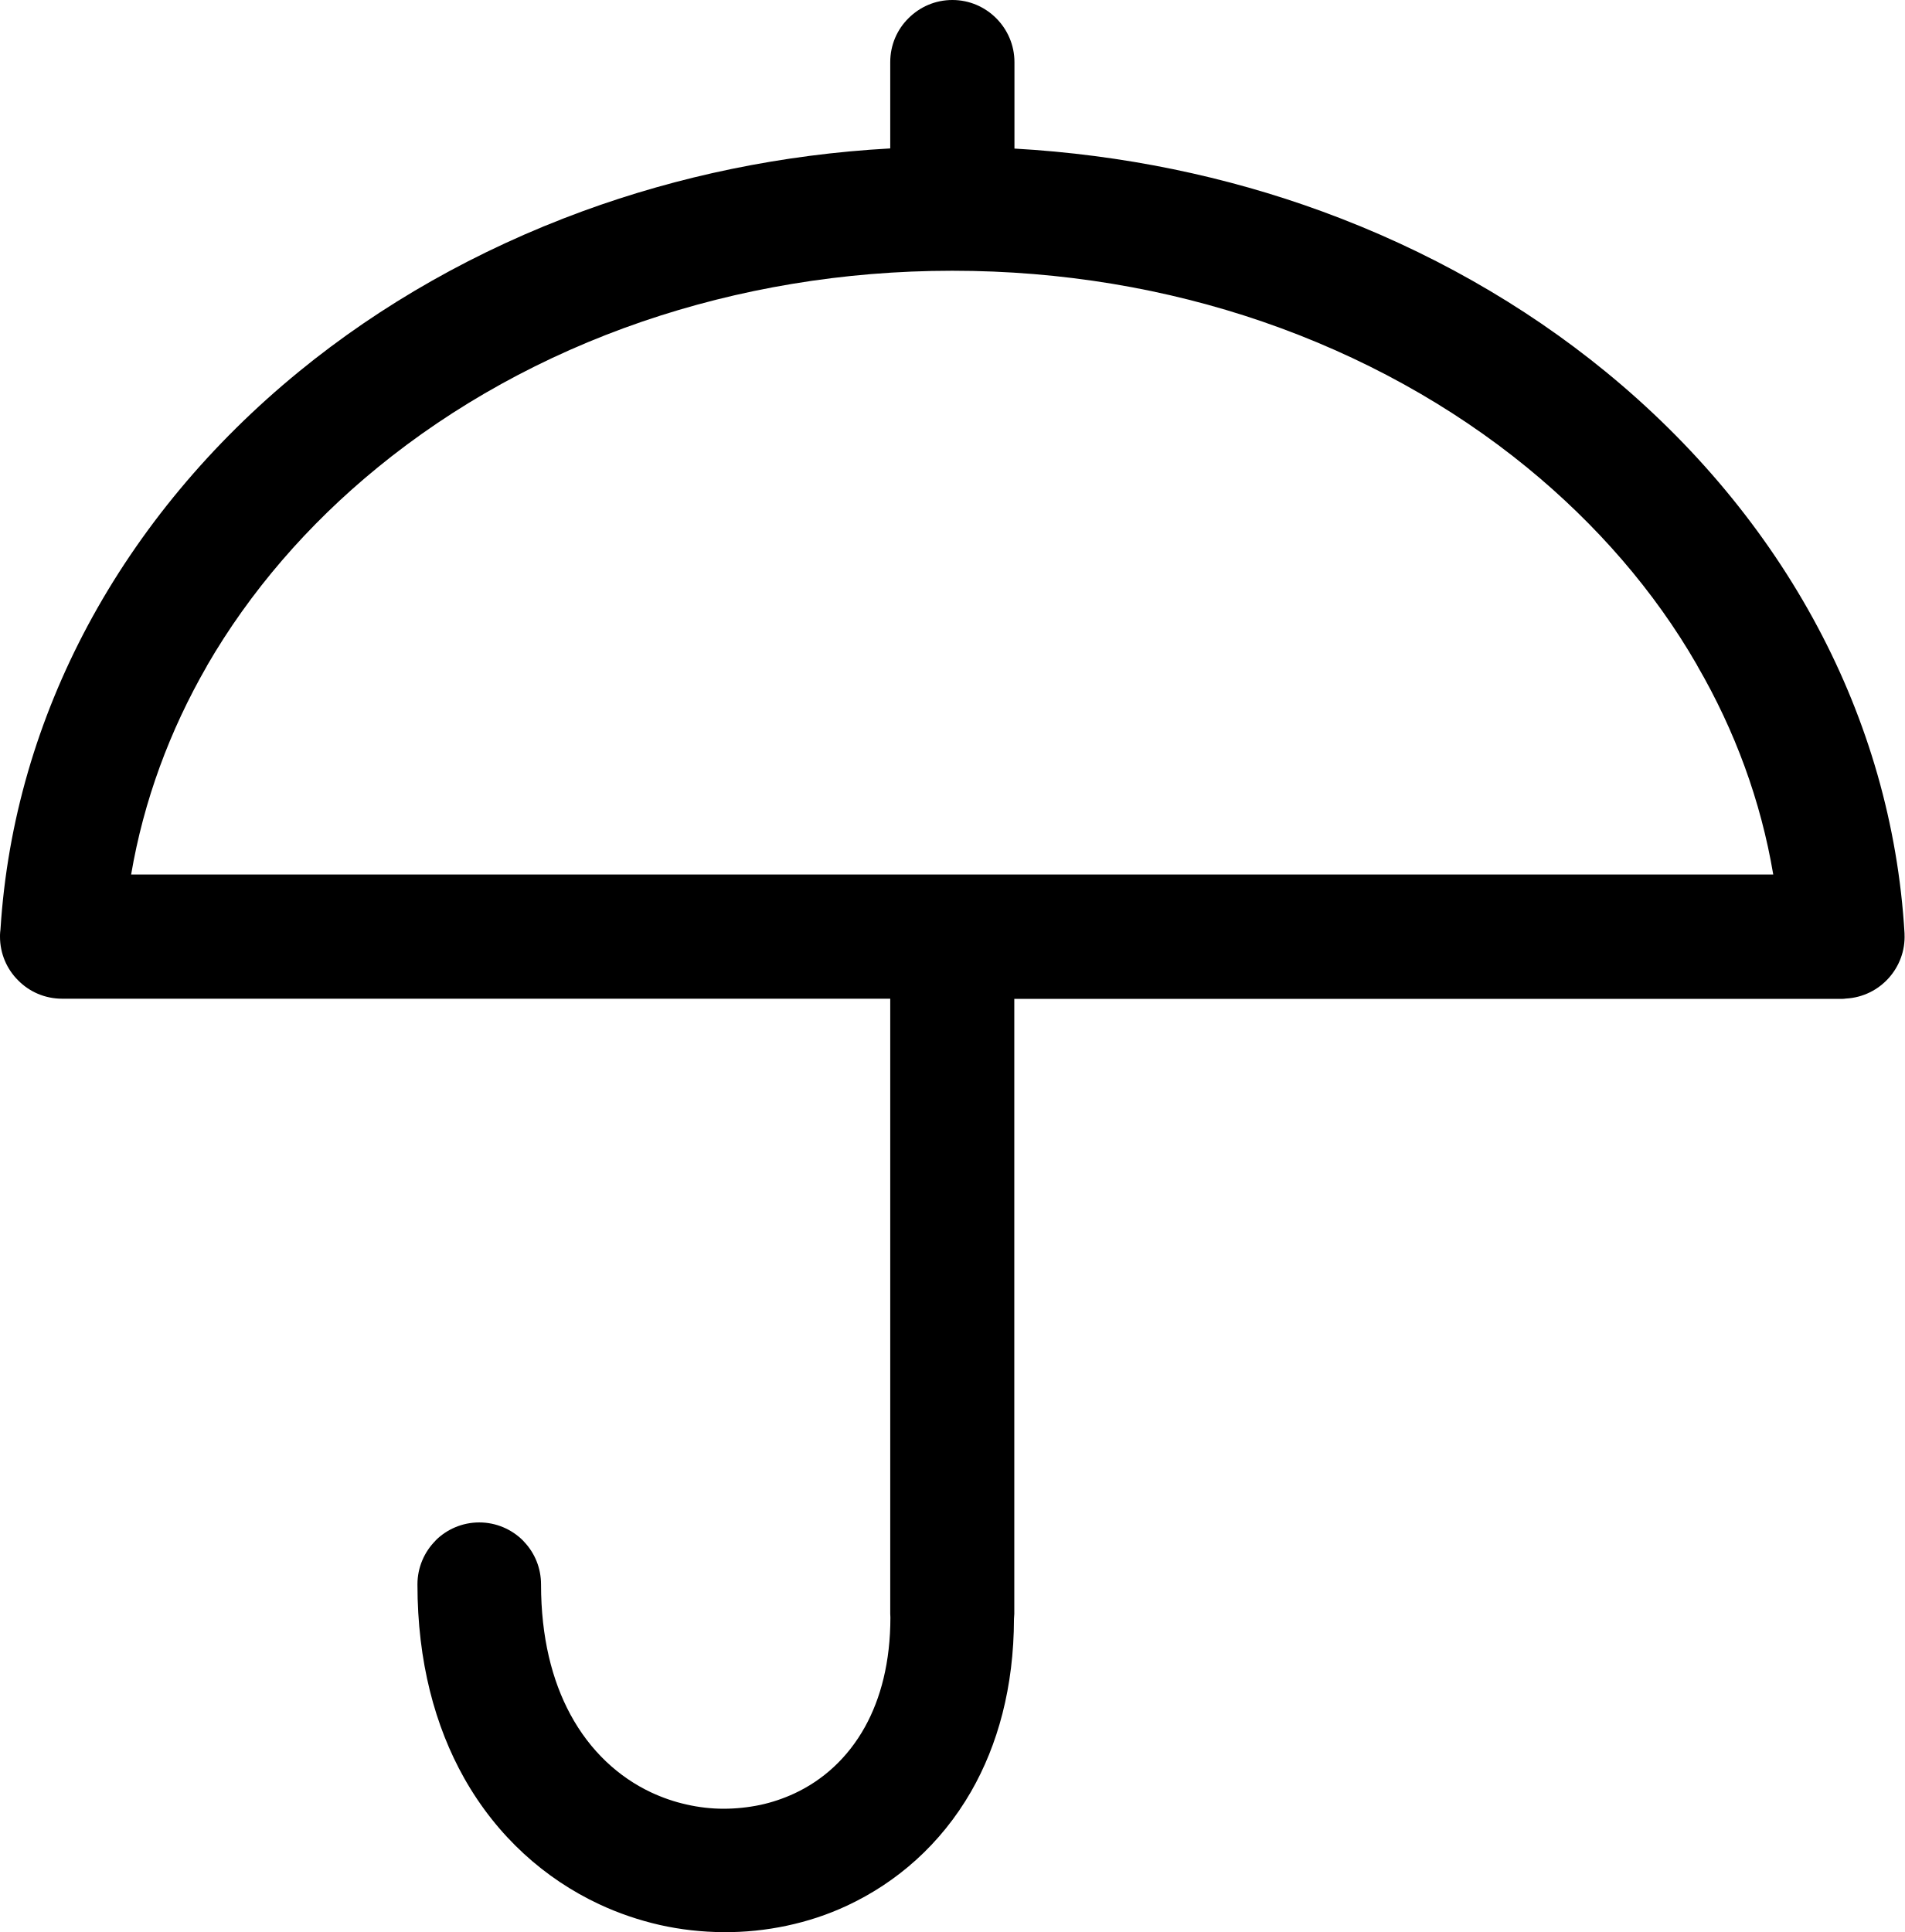
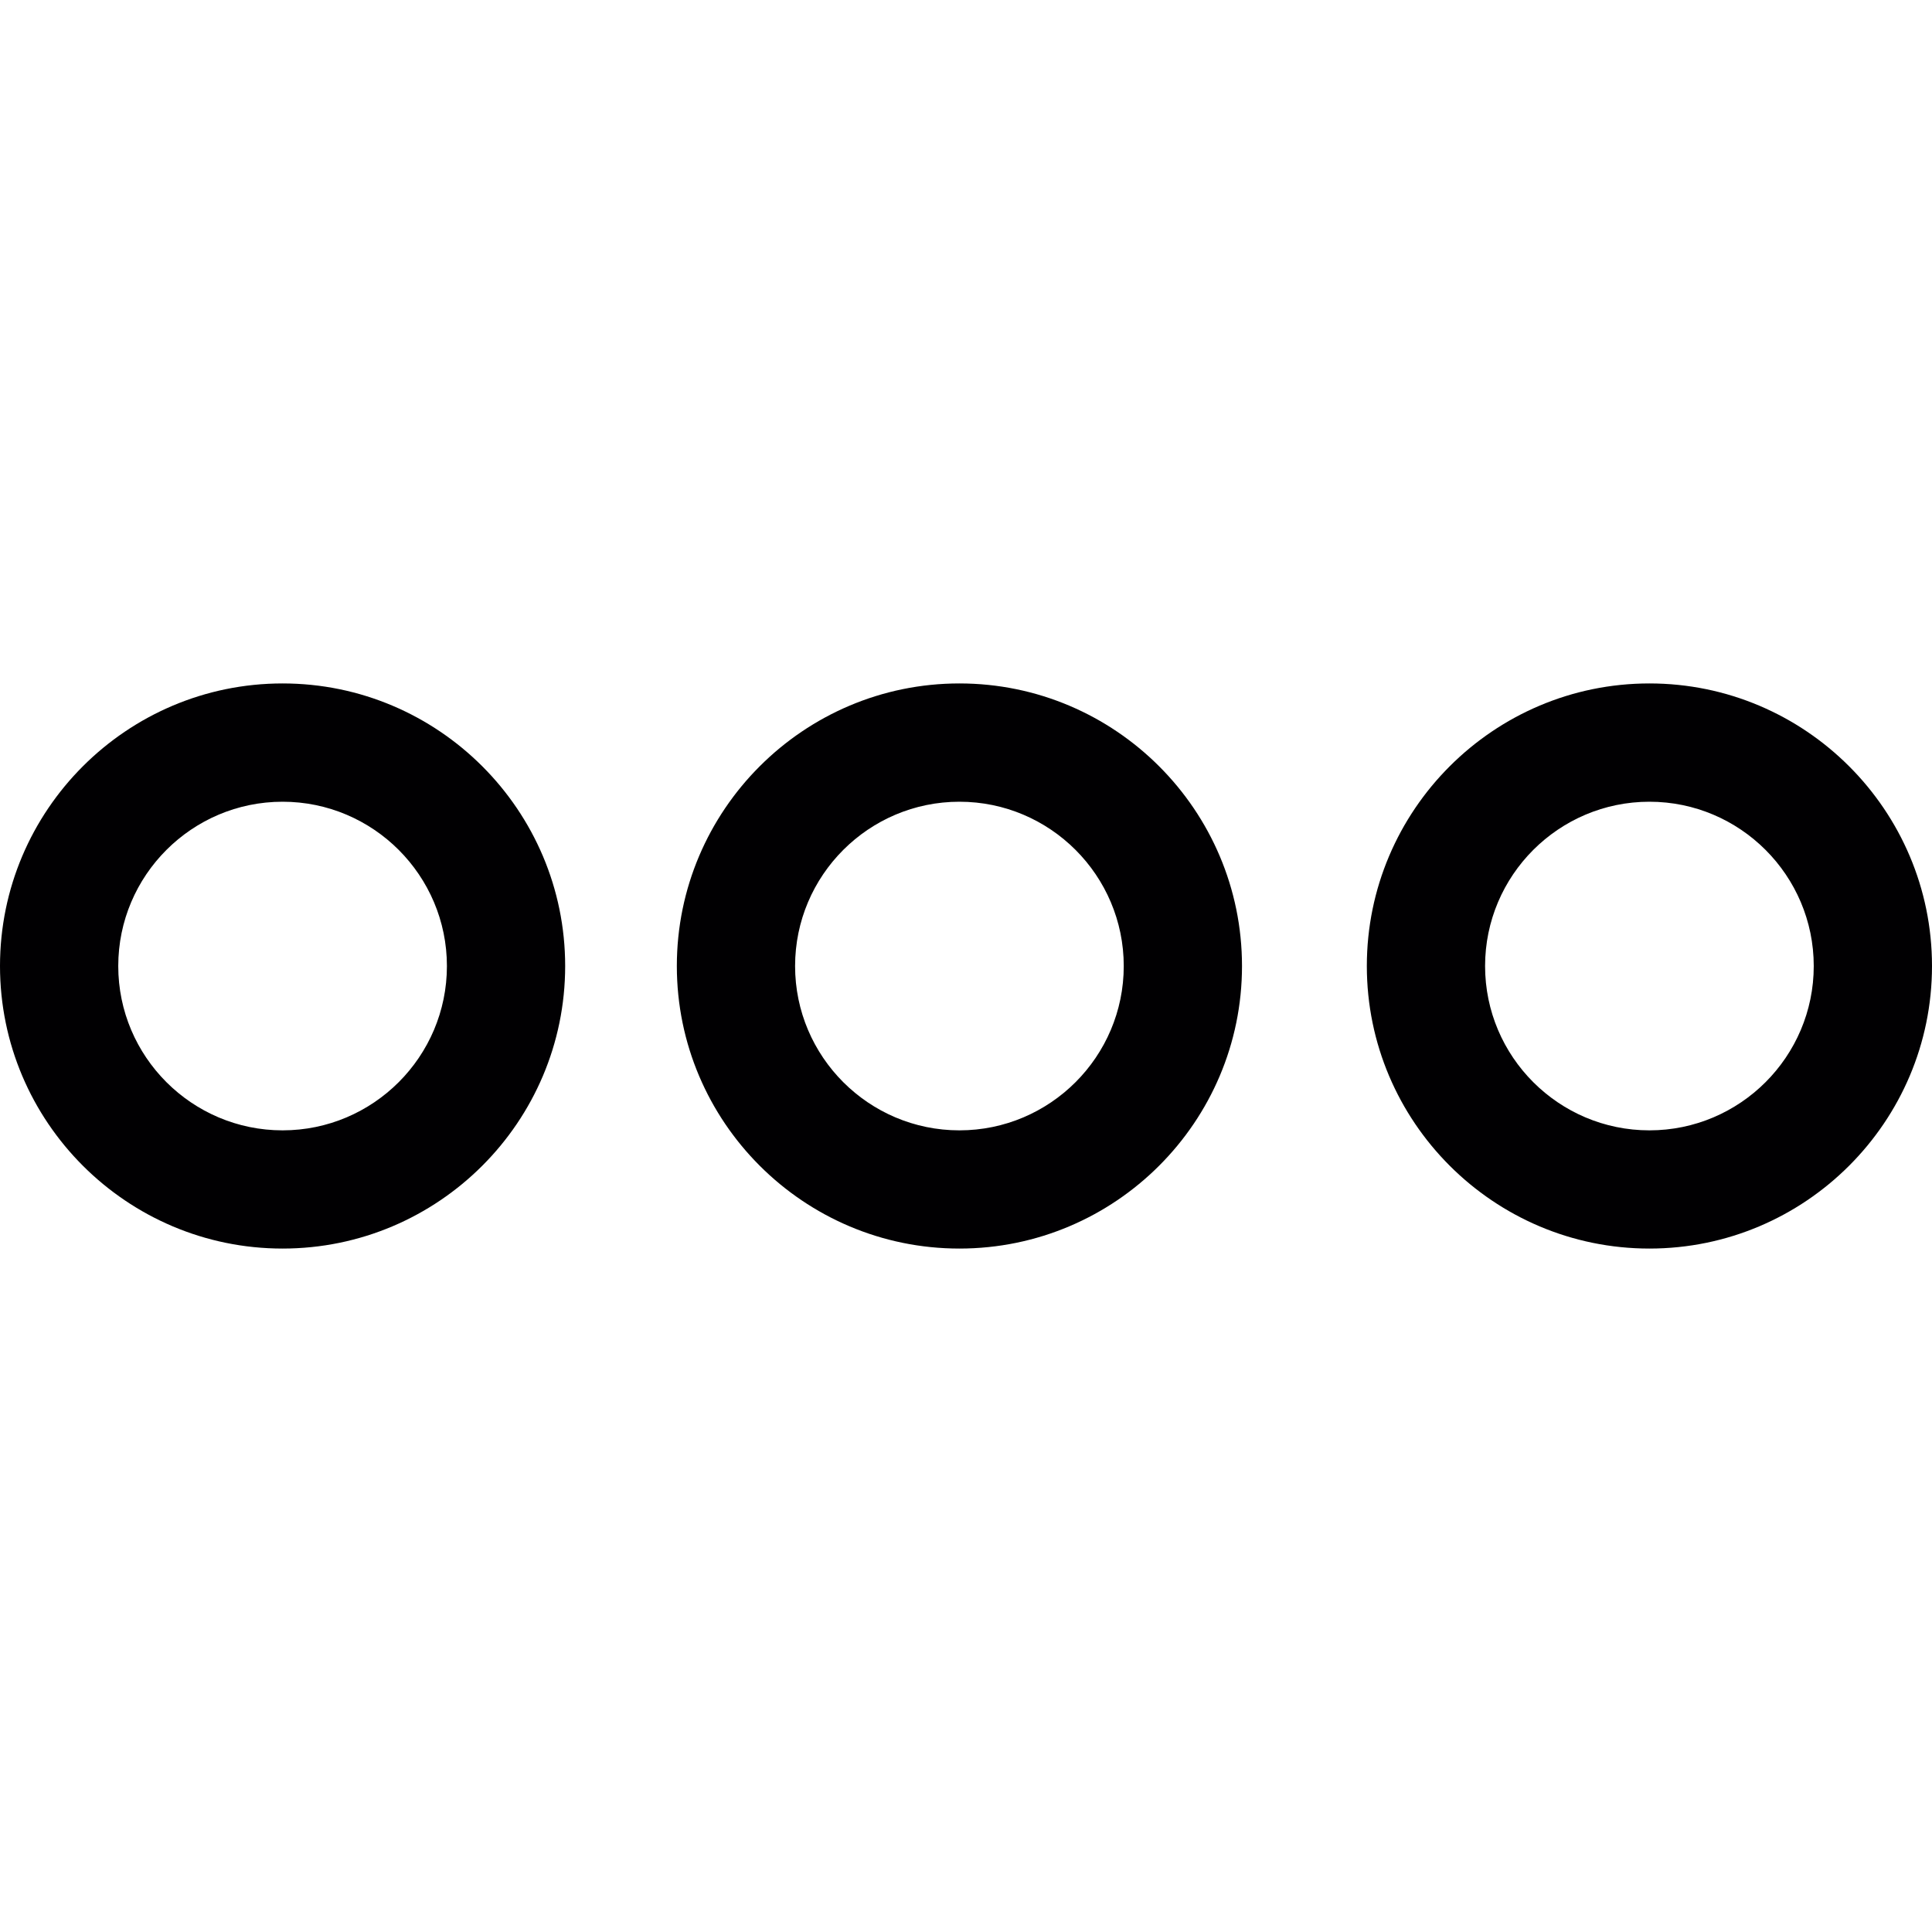
- <svg xmlns="http://www.w3.org/2000/svg" version="1.1" id="Layer_1" x="0px" y="0px" viewBox="0 0 121.14 122.88" style="enable-background:new 0 0 121.14 122.88" xml:space="preserve">
+ <svg xmlns="http://www.w3.org/2000/svg" version="1.1" id="Capa_1" x="0px" y="0px" viewBox="0 0 398.414 398.414" style="enable-background:new 0 0 398.414 398.414;" xml:space="preserve">
  <g>
-     <path d="M56.62,3.95c0-1.09,0.44-2.08,1.16-2.79C58.5,0.44,59.48,0,60.57,0c1.09,0,2.07,0.44,2.79,1.16l0,0 c0.71,0.71,1.16,1.7,1.16,2.79v5.5c6.89,0.39,13.48,1.77,19.55,3.99c6.73,2.46,12.83,5.93,18.05,10.2 c5.6,4.58,10.21,10.09,13.49,16.25c3.18,5.97,5.11,12.54,5.52,19.47l0,0.04c0.05,1.07-0.34,2.06-1,2.8 c-0.67,0.75-1.63,1.25-2.72,1.31l-0.01,0c-0.07,0.01-0.14,0.02-0.21,0.02H64.51v39.12c-0.01,0.1-0.01,0.21-0.02,0.31 c-0.01,4.36-1.03,8.03-2.73,10.99c-1.93,3.35-4.72,5.78-7.9,7.26c-1.22,0.57-2.5,0.99-3.82,1.27c-1.31,0.28-2.67,0.42-4.04,0.41 c-1.36-0.01-2.72-0.16-4.05-0.46c-1.31-0.3-2.61-0.74-3.85-1.32c-3.43-1.61-6.47-4.28-8.58-8.02c-1.85-3.29-2.97-7.4-2.97-12.32 c0-1.08,0.44-2.07,1.15-2.78v-0.01c0.71-0.71,1.7-1.15,2.78-1.15s2.07,0.44,2.78,1.15l0.09,0.1c0.66,0.7,1.06,1.65,1.06,2.69 c0,3.36,0.7,6.11,1.86,8.26c1.27,2.36,3.1,4.01,5.14,4.97c0.73,0.34,1.48,0.6,2.25,0.77c0.78,0.18,1.58,0.27,2.36,0.27 c0.77,0,1.55-0.08,2.32-0.24c0.75-0.16,1.49-0.41,2.18-0.73c1.81-0.84,3.39-2.25,4.49-4.23c1.01-1.82,1.62-4.14,1.62-6.97 c0-0.07-0.01-0.15-0.01-0.23V63.52H3.95c-1.09,0-2.08-0.44-2.79-1.16C0.44,61.65,0,60.66,0,59.57c0-0.07,0-0.16,0.01-0.27 l0.02-0.18c0.43-6.88,2.38-13.4,5.55-19.33c3.28-6.12,7.86-11.6,13.44-16.16c5.22-4.27,11.33-7.74,18.05-10.2 c6.07-2.22,12.66-3.61,19.55-3.99V3.95L56.62,3.95z M97.13,29.74c-4.83-3.95-10.54-7.12-16.85-9.29 c-6.09-2.09-12.74-3.23-19.71-3.23c-6.97,0-13.62,1.15-19.71,3.23c-6.31,2.16-12.02,5.34-16.85,9.29 c-4.43,3.62-8.12,7.89-10.85,12.61v0.01c-2.37,4.11-4.02,8.57-4.82,13.26h104.44c-0.79-4.69-2.44-9.16-4.82-13.26l-0.04-0.08 C105.22,37.59,101.54,33.35,97.13,29.74L97.13,29.74z" />
+     <g>
+       <path style="fill:#010002;" d="M58.274,140.937C26.142,140.937,0,167.079,0,199.211c0,32.124,26.141,58.266,58.274,58.266    s58.274-26.141,58.274-58.266C116.548,167.079,90.406,140.937,58.274,140.937z M58.274,233.099    c-18.688,0-33.888-15.2-33.888-33.88c0-18.688,15.2-33.888,33.888-33.888s33.888,15.209,33.888,33.888    C92.162,217.891,76.961,233.099,58.274,233.099z" />
+       <path style="fill:#010002;" d="M197.85,140.937c-32.132,0-58.274,26.141-58.274,58.274c0,32.124,26.141,58.266,58.274,58.266    s58.274-26.141,58.274-58.266C256.123,167.079,229.982,140.937,197.85,140.937z M197.85,233.099    c-18.688,0-33.888-15.2-33.888-33.88c0-18.688,15.2-33.888,33.888-33.888s33.888,15.209,33.888,33.888    C231.738,217.891,216.537,233.099,197.85,233.099z" />
+       <path style="fill:#010002;" d="M340.14,140.937c-32.132,0-58.274,26.141-58.274,58.274c0,32.124,26.142,58.266,58.274,58.266    s58.274-26.141,58.274-58.266C398.414,167.079,372.272,140.937,340.14,140.937z M340.14,233.099    c-18.688,0-33.888-15.2-33.888-33.88c0-18.688,15.2-33.888,33.888-33.888s33.888,15.209,33.888,33.888    C374.028,217.891,358.828,233.099,340.14,233.099z" />
+     </g>
  </g>
+   <g>
+ </g>
+   <g>
+ </g>
+   <g>
+ </g>
+   <g>
+ </g>
+   <g>
+ </g>
+   <g>
+ </g>
+   <g>
+ </g>
+   <g>
+ </g>
+   <g>
+ </g>
+   <g>
+ </g>
+   <g>
+ </g>
+   <g>
+ </g>
+   <g>
+ </g>
+   <g>
+ </g>
+   <g>
+ </g>
</svg>
